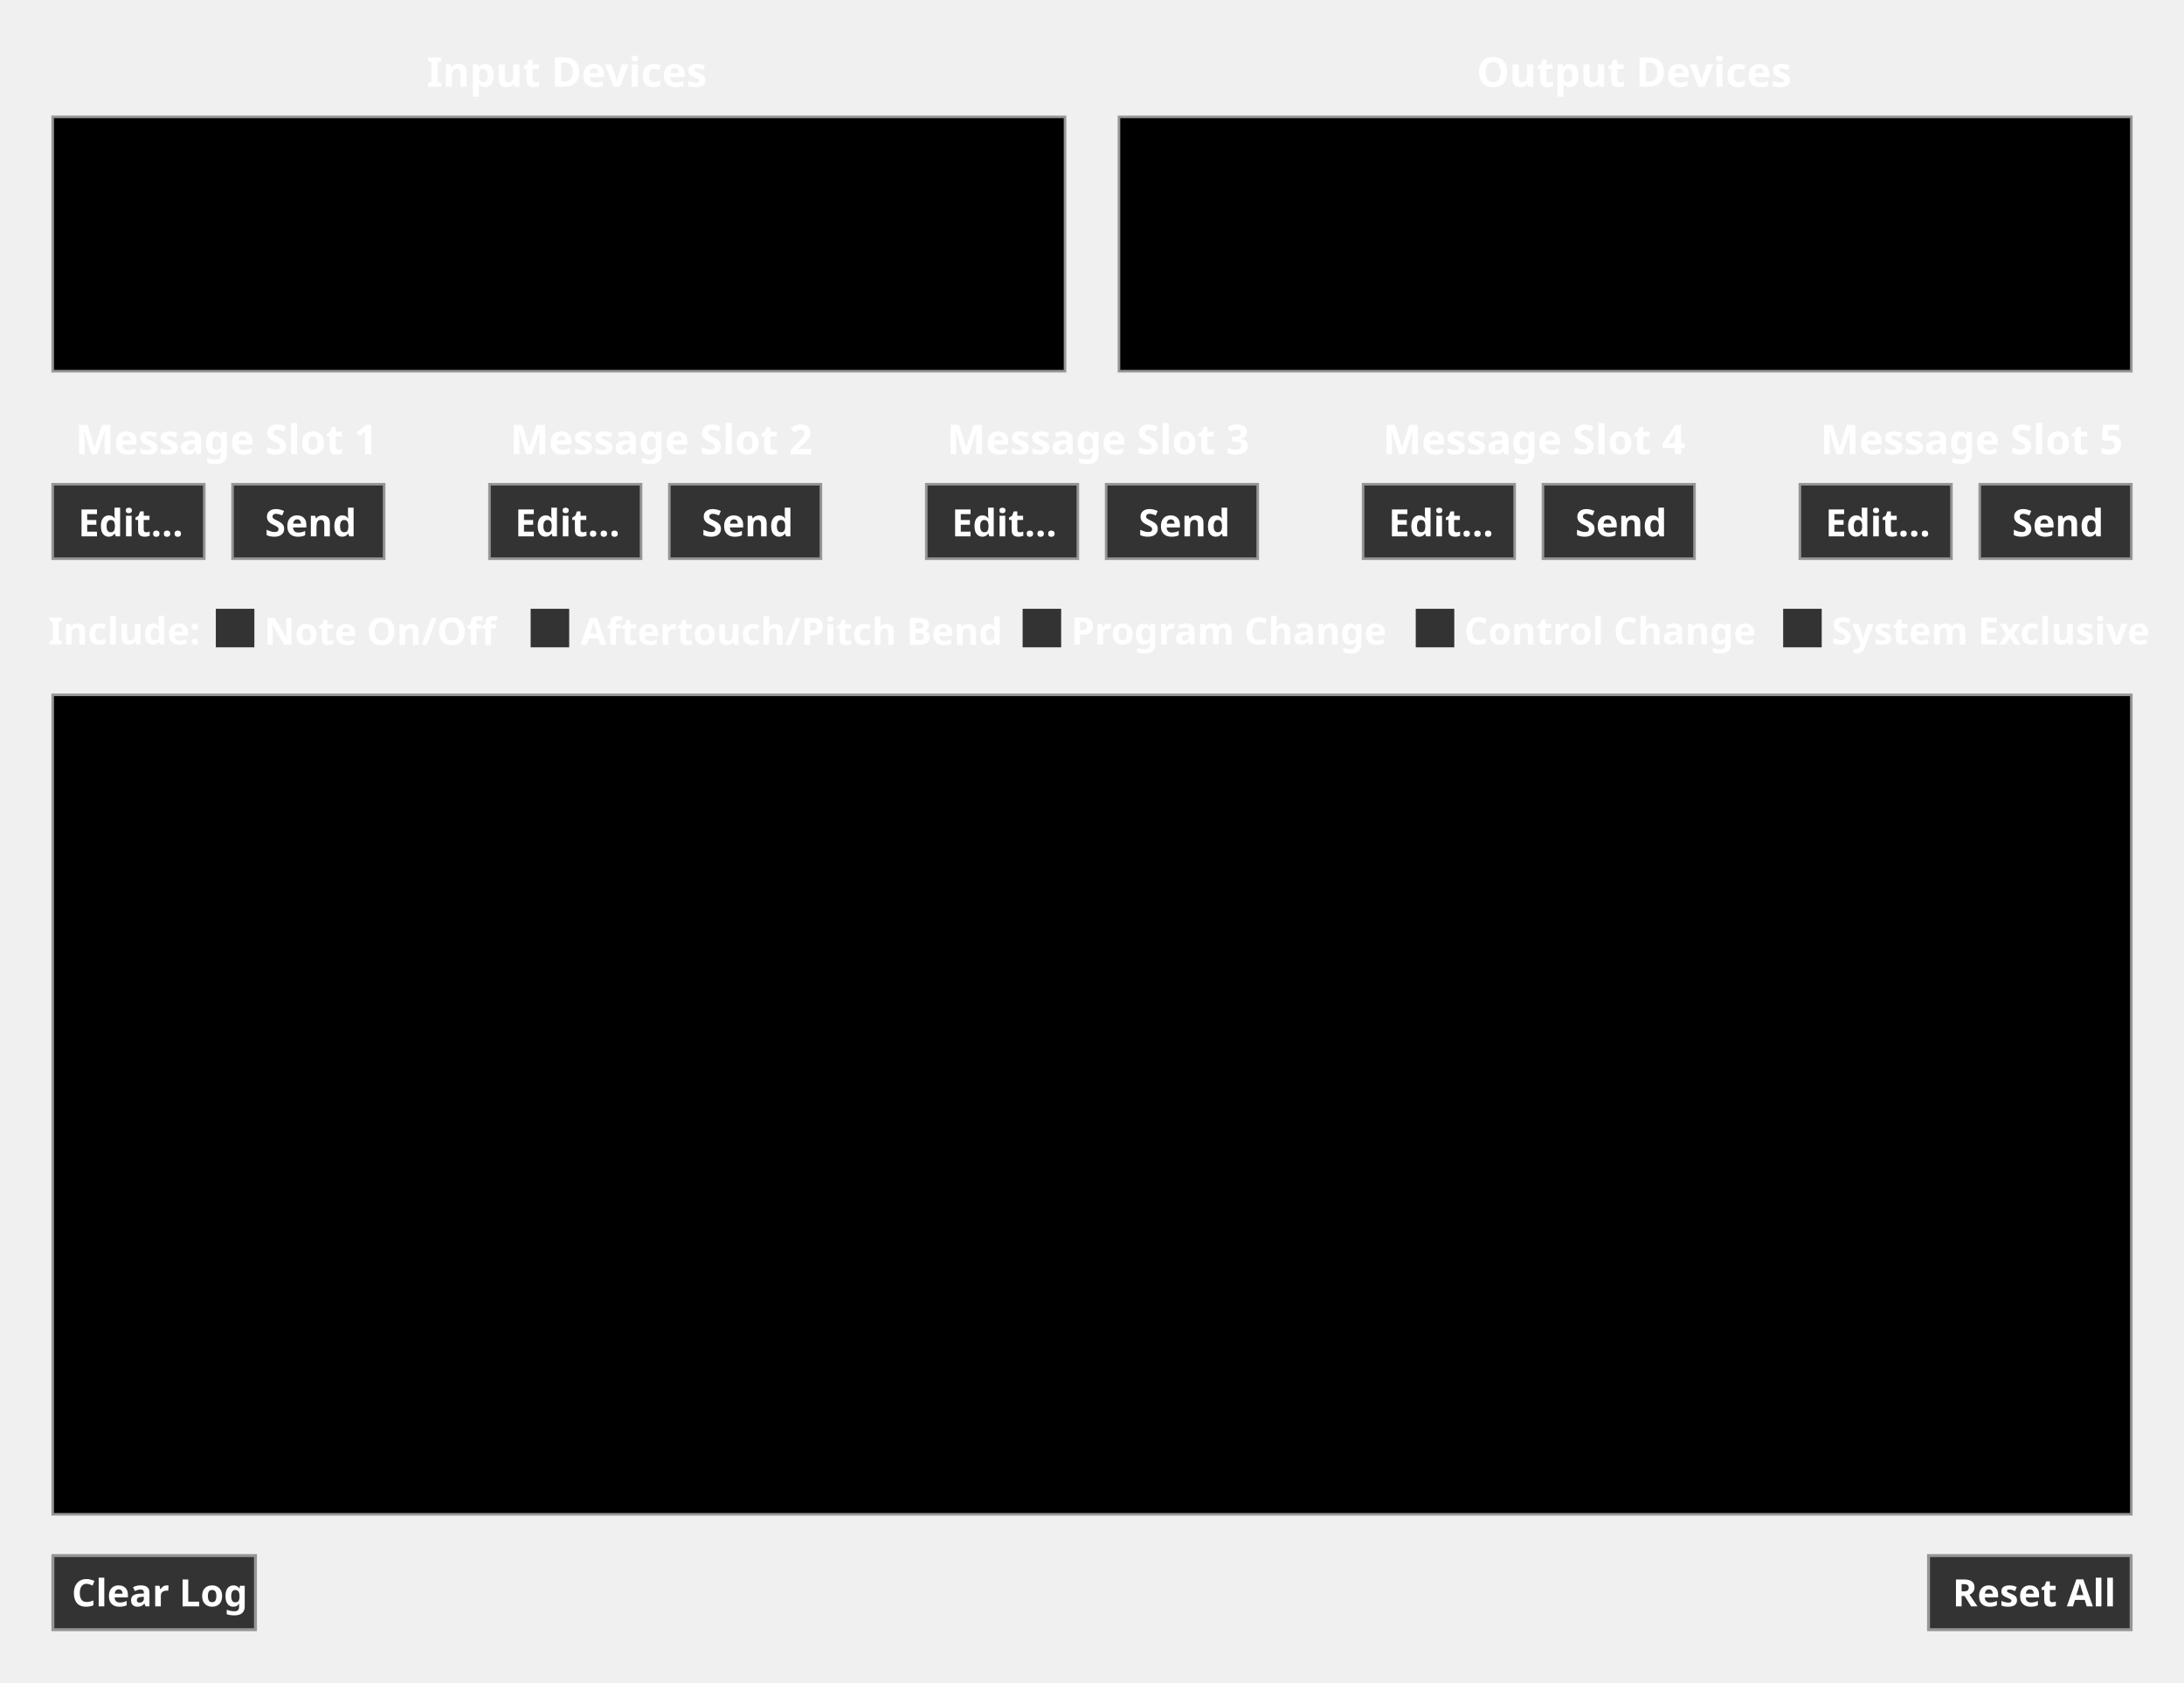
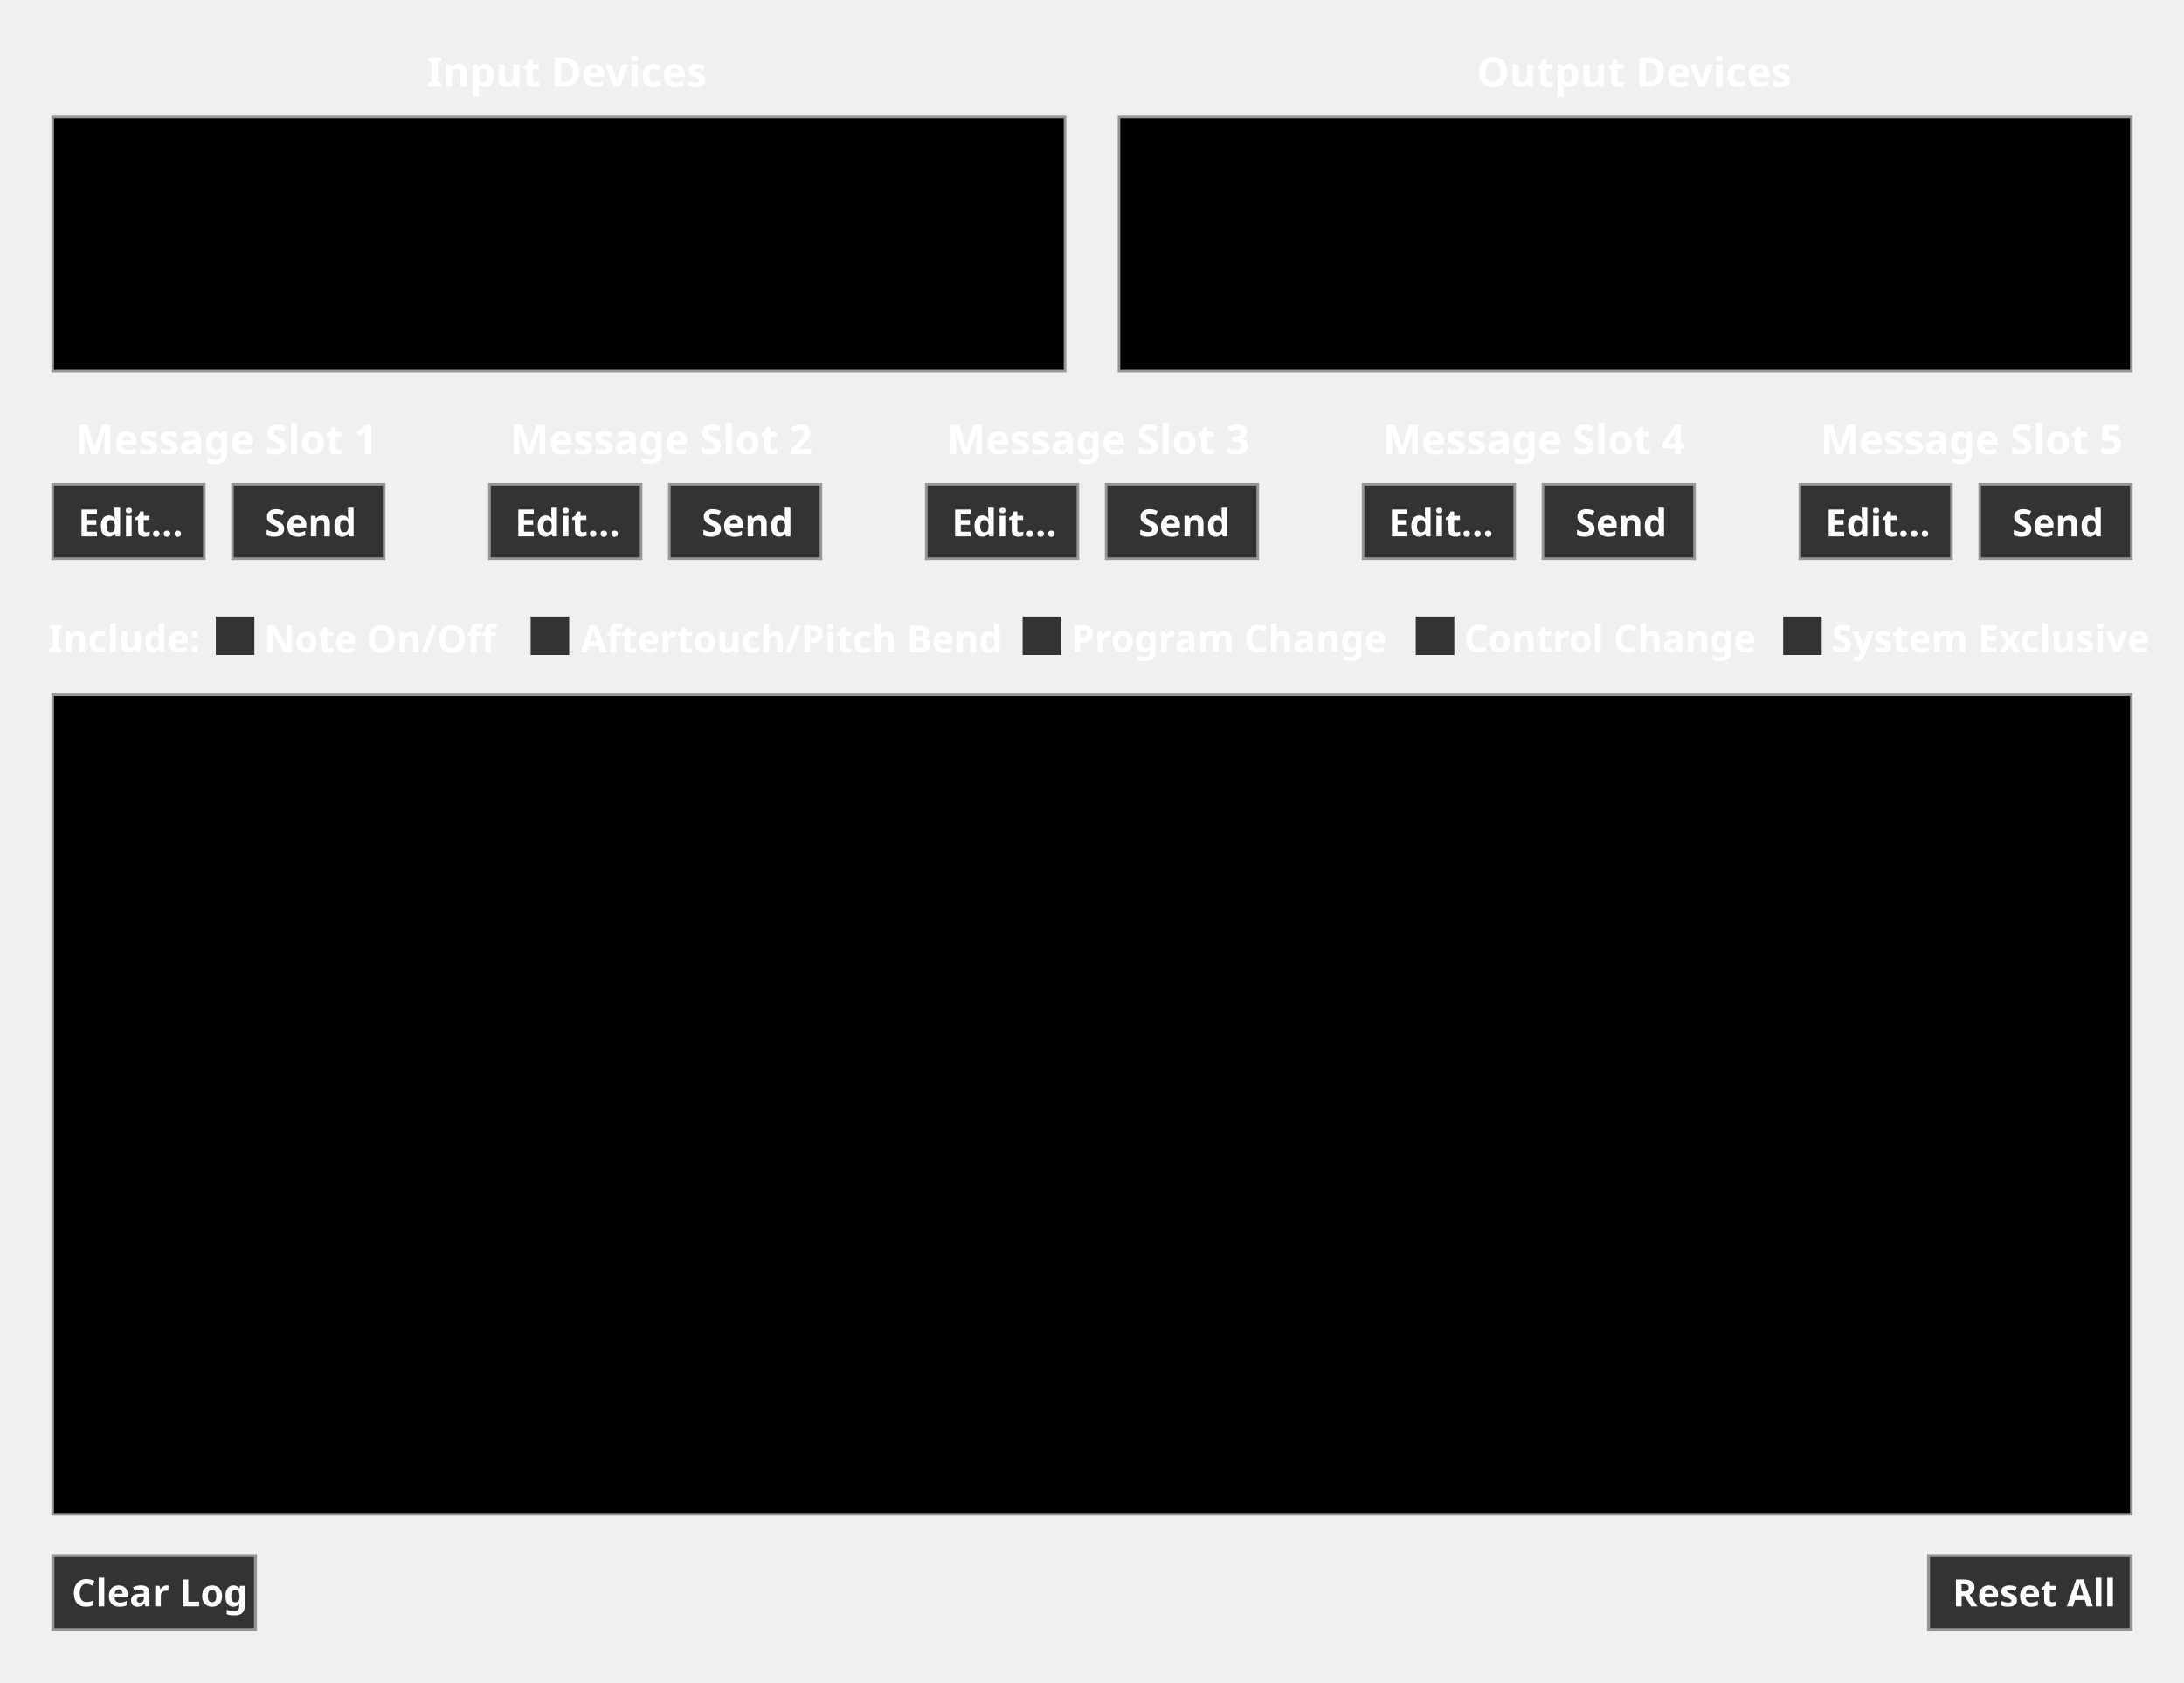
<svg xmlns="http://www.w3.org/2000/svg" width="850" height="655" viewBox="0 0 850 655" version="1.1" id="svg5">
  <defs id="defs2" />
  <g id="layer1">
    <g id="g13446" transform="translate(729,-28.00002)">
      <rect style="fill:#333333;fill-opacity:1;stroke:#969696;stroke-width:1.153;stroke-dasharray:none;stroke-opacity:1;paint-order:normal" id="rect14996-6" width="78.847" height="28.847" x="21.576" y="633.576" />
      <text xml:space="preserve" style="font-style:normal;font-variant:normal;font-weight:bold;font-stretch:normal;font-size:14.667px;font-family:'Segoe UI';-inkscape-font-specification:'Segoe UI, Bold';font-variant-ligatures:normal;font-variant-caps:normal;font-variant-numeric:normal;font-variant-east-asian:normal;fill:#ffffff;fill-opacity:1;stroke:none;stroke-width:1;stroke-dasharray:none;paint-order:normal" x="30.922" y="653.339" id="text10022-1-1">
        <tspan id="tspan10020-8-2" x="30.922" y="653.339">Reset All</tspan>
      </text>
    </g>
    <g id="g13454" transform="translate(-1.000001,-28.00002)">
      <rect style="fill:#333333;fill-opacity:1;stroke:#969696;stroke-width:1.153;stroke-dasharray:none;stroke-opacity:1;paint-order:normal" id="rect13448" width="78.847" height="28.847" x="21.576" y="633.576" />
      <text xml:space="preserve" style="font-style:normal;font-variant:normal;font-weight:bold;font-stretch:normal;font-size:14.667px;font-family:'Segoe UI';-inkscape-font-specification:'Segoe UI, Bold';font-variant-ligatures:normal;font-variant-caps:normal;font-variant-numeric:normal;font-variant-east-asian:normal;fill:#ffffff;fill-opacity:1;stroke:none;stroke-width:1;stroke-dasharray:none;paint-order:normal" x="28.917" y="653.339" id="text13452">
        <tspan id="tspan13450" x="28.917" y="653.339">Clear Log</tspan>
      </text>
    </g>
    <rect style="fill:#000000;fill-opacity:1;stroke:#969696;stroke-width:1;stroke-dasharray:none;stroke-opacity:1;paint-order:normal" id="rect1901" width="809" height="319" x="20.5" y="270.5" ry="0" rx="0" />
-     <g id="g10381" transform="translate(28.4942,-30.00002)">
+     <g id="g10381" transform="translate(28.4942,-27)">
      <rect style="fill:#333333;fill-opacity:1;stroke:none;stroke-width:10.902" id="rect10368" width="15" height="15" x="665.506" y="267" ry="0" />
      <text xml:space="preserve" style="font-size:12px;font-family:'Segoe UI';-inkscape-font-specification:'Segoe UI';fill:#333333;fill-opacity:1;stroke:none;stroke-width:15" x="684.331" y="280.857" id="text10372">
        <tspan x="684.331" y="280.857" style="font-style:normal;font-variant:normal;font-weight:bold;font-stretch:normal;font-size:14.667px;font-family:'Segoe UI';-inkscape-font-specification:'Segoe UI, Bold';font-variant-ligatures:normal;font-variant-caps:normal;font-variant-numeric:normal;font-variant-east-asian:normal;fill:#ffffff" id="tspan10374">System Exclusive</tspan>
      </text>
    </g>
-     <g id="g10402" transform="translate(24.42645,-30.00002)">
+     <g id="g10402" transform="translate(24.42645,-27)">
      <rect style="fill:#333333;fill-opacity:1;stroke:none;stroke-width:10.902" id="rect10362" width="15" height="15" x="526.574" y="267" ry="0" />
      <text xml:space="preserve" style="font-size:12px;font-family:'Segoe UI';-inkscape-font-specification:'Segoe UI';fill:#333333;fill-opacity:1;stroke:none;stroke-width:15" x="545.399" y="280.857" id="text10366">
        <tspan id="tspan10364" x="545.399" y="280.857" style="font-style:normal;font-variant:normal;font-weight:bold;font-stretch:normal;font-size:14.667px;font-family:'Segoe UI';-inkscape-font-specification:'Segoe UI, Bold';font-variant-ligatures:normal;font-variant-caps:normal;font-variant-numeric:normal;font-variant-east-asian:normal;fill:#ffffff">Control Change</tspan>
      </text>
    </g>
-     <g id="g10397" transform="translate(15.5,-30.00002)">
+     <g id="g10397" transform="translate(15.5,-27)">
      <rect style="fill:#333333;fill-opacity:1;stroke:none;stroke-width:10.902" id="rect10356" width="15" height="15" x="382.5" y="267" ry="0" />
      <text xml:space="preserve" style="font-size:12px;font-family:'Segoe UI';-inkscape-font-specification:'Segoe UI';fill:#333333;fill-opacity:1;stroke:none;stroke-width:15" x="401.325" y="280.857" id="text10360">
        <tspan id="tspan10358" x="401.325" y="280.857" style="font-style:normal;font-variant:normal;font-weight:bold;font-stretch:normal;font-size:14.667px;font-family:'Segoe UI';-inkscape-font-specification:'Segoe UI, Bold';font-variant-ligatures:normal;font-variant-caps:normal;font-variant-numeric:normal;font-variant-east-asian:normal;fill:#ffffff">Program Change</tspan>
      </text>
    </g>
-     <g id="g10392" transform="translate(6.746125,-30.00002)">
+     <g id="g10392" transform="translate(6.746125,-27)">
      <rect style="fill:#333333;fill-opacity:1;stroke:none;stroke-width:10.902" id="rect10350" width="15" height="15" x="199.776" y="267" ry="0" />
      <text xml:space="preserve" style="font-size:12px;font-family:'Segoe UI';-inkscape-font-specification:'Segoe UI';fill:#333333;fill-opacity:1;stroke:none;stroke-width:15" x="219.182" y="281.029" id="text10354">
        <tspan id="tspan10352" x="219.182" y="281.029" style="font-style:normal;font-variant:normal;font-weight:bold;font-stretch:normal;font-size:14.667px;font-family:'Segoe UI';-inkscape-font-specification:'Segoe UI, Bold';font-variant-ligatures:normal;font-variant-caps:normal;font-variant-numeric:normal;font-variant-east-asian:normal;fill:#ffffff">Aftertouch/Pitch Bend</tspan>
      </text>
    </g>
-     <g id="g10387" transform="translate(-1,-30.00002)">
+     <g id="g10387" transform="translate(-1,-27)">
      <rect style="fill:#333333;fill-opacity:1;stroke:none;stroke-width:10.902" id="rect3451" width="15" height="15" x="85" y="267" ry="0" />
      <text xml:space="preserve" style="font-size:12px;font-family:'Segoe UI';-inkscape-font-specification:'Segoe UI';fill:#333333;fill-opacity:1;stroke:none;stroke-width:15" x="103.826" y="281.029" id="text10348">
        <tspan id="tspan10346" x="103.826" y="281.029" style="font-style:normal;font-variant:normal;font-weight:bold;font-stretch:normal;font-size:14.667px;font-family:'Segoe UI';-inkscape-font-specification:'Segoe UI, Bold';font-variant-ligatures:normal;font-variant-caps:normal;font-variant-numeric:normal;font-variant-east-asian:normal;fill:#ffffff">Note On/Off</tspan>
      </text>
    </g>
-     <text xml:space="preserve" style="font-size:12px;font-family:'Segoe UI';-inkscape-font-specification:'Segoe UI';fill:#333333;fill-opacity:1;stroke:none;stroke-width:15" x="18.826" y="250.857" id="text9516">
-       <tspan id="tspan9514" x="18.826" y="250.857" style="font-style:normal;font-variant:normal;font-weight:bold;font-stretch:normal;font-size:14.667px;font-family:'Segoe UI';-inkscape-font-specification:'Segoe UI, Bold';font-variant-ligatures:normal;font-variant-caps:normal;font-variant-numeric:normal;font-variant-east-asian:normal;fill:#ffffff">Include:</tspan>
+     <text xml:space="preserve" style="font-size:12px;font-family:'Segoe UI';-inkscape-font-specification:'Segoe UI';fill:#333333;fill-opacity:1;stroke:none;stroke-width:15" x="18.826" y="253.857" id="text9516">
+       <tspan id="tspan9514" x="18.826" y="253.857" style="font-style:normal;font-variant:normal;font-weight:bold;font-stretch:normal;font-size:14.667px;font-family:'Segoe UI';-inkscape-font-specification:'Segoe UI, Bold';font-variant-ligatures:normal;font-variant-caps:normal;font-variant-numeric:normal;font-variant-east-asian:normal;fill:#ffffff">Include:</tspan>
    </text>
    <g id="g16397" transform="translate(680,-57.00005)">
      <rect style="fill:#333333;fill-opacity:1;stroke:#969696;stroke-width:1;stroke-dasharray:none;stroke-opacity:1;paint-order:normal" id="rect16379" width="59" height="29" x="90.5" y="245.5" />
      <text xml:space="preserve" style="font-style:normal;font-variant:normal;font-weight:bold;font-stretch:normal;font-size:14.667px;font-family:'Segoe UI';-inkscape-font-specification:'Segoe UI, Bold';font-variant-ligatures:normal;font-variant-caps:normal;font-variant-numeric:normal;font-variant-east-asian:normal;fill:#ffffff;fill-opacity:1;stroke:none;stroke-width:1;stroke-dasharray:none;paint-order:normal" x="103.092" y="265.795" id="text16383">
        <tspan x="103.092" y="265.795" id="tspan16381">Send</tspan>
      </text>
      <rect style="fill:#333333;fill-opacity:1;stroke:#969696;stroke-width:1;stroke-dasharray:none;stroke-opacity:1;paint-order:normal" id="rect16385" width="59" height="29" x="20.5" y="245.5" />
      <text xml:space="preserve" style="font-style:normal;font-variant:normal;font-weight:bold;font-stretch:normal;font-size:14.667px;font-family:'Segoe UI';-inkscape-font-specification:'Segoe UI, Bold';font-variant-ligatures:normal;font-variant-caps:normal;font-variant-numeric:normal;font-variant-east-asian:normal;fill:#ffffff;fill-opacity:1;stroke:none;stroke-width:1;stroke-dasharray:none;paint-order:normal" x="30.399" y="265.795" id="text16389">
        <tspan id="tspan16387" x="30.399" y="265.795">Edit...</tspan>
      </text>
      <rect style="fill:none;fill-opacity:1;stroke:none;stroke-width:1;stroke-dasharray:none;paint-order:normal" id="rect16391" width="130" height="25" x="20" y="220" />
      <text xml:space="preserve" style="font-style:normal;font-variant:normal;font-weight:bold;font-stretch:normal;font-size:16px;font-family:'Segoe UI';-inkscape-font-specification:'Segoe UI, Bold';font-variant-ligatures:normal;font-variant-caps:normal;font-variant-numeric:normal;font-variant-east-asian:normal;fill:#ffffff;fill-opacity:1;stroke:none;stroke-width:1;stroke-dasharray:none;paint-order:normal" x="28.5" y="233.818" id="text16395">
        <tspan id="tspan16393" x="28.5" y="233.818">Message Slot 5</tspan>
      </text>
    </g>
    <g id="g16377" transform="translate(510,-57.00005)">
      <rect style="fill:#333333;fill-opacity:1;stroke:#969696;stroke-width:1;stroke-dasharray:none;stroke-opacity:1;paint-order:normal" id="rect16359" width="59" height="29" x="90.5" y="245.5" />
      <text xml:space="preserve" style="font-style:normal;font-variant:normal;font-weight:bold;font-stretch:normal;font-size:14.667px;font-family:'Segoe UI';-inkscape-font-specification:'Segoe UI, Bold';font-variant-ligatures:normal;font-variant-caps:normal;font-variant-numeric:normal;font-variant-east-asian:normal;fill:#ffffff;fill-opacity:1;stroke:none;stroke-width:1;stroke-dasharray:none;paint-order:normal" x="103.092" y="265.795" id="text16363">
        <tspan x="103.092" y="265.795" id="tspan16361">Send</tspan>
      </text>
      <rect style="fill:#333333;fill-opacity:1;stroke:#969696;stroke-width:1;stroke-dasharray:none;stroke-opacity:1;paint-order:normal" id="rect16365" width="59" height="29" x="20.5" y="245.5" />
      <text xml:space="preserve" style="font-style:normal;font-variant:normal;font-weight:bold;font-stretch:normal;font-size:14.667px;font-family:'Segoe UI';-inkscape-font-specification:'Segoe UI, Bold';font-variant-ligatures:normal;font-variant-caps:normal;font-variant-numeric:normal;font-variant-east-asian:normal;fill:#ffffff;fill-opacity:1;stroke:none;stroke-width:1;stroke-dasharray:none;paint-order:normal" x="30.399" y="265.795" id="text16369">
        <tspan id="tspan16367" x="30.399" y="265.795">Edit...</tspan>
      </text>
      <rect style="fill:none;fill-opacity:1;stroke:none;stroke-width:1;stroke-dasharray:none;paint-order:normal" id="rect16371" width="130" height="25" x="20" y="220" />
      <text xml:space="preserve" style="font-style:normal;font-variant:normal;font-weight:bold;font-stretch:normal;font-size:16px;font-family:'Segoe UI';-inkscape-font-specification:'Segoe UI, Bold';font-variant-ligatures:normal;font-variant-caps:normal;font-variant-numeric:normal;font-variant-east-asian:normal;fill:#ffffff;fill-opacity:1;stroke:none;stroke-width:1;stroke-dasharray:none;paint-order:normal" x="28.184" y="233.818" id="text16375">
        <tspan id="tspan16373" x="28.184" y="233.818">Message Slot 4</tspan>
      </text>
    </g>
    <g id="g16357" transform="translate(340,-57.00005)">
      <rect style="fill:#333333;fill-opacity:1;stroke:#969696;stroke-width:1;stroke-dasharray:none;stroke-opacity:1;paint-order:normal" id="rect16339" width="59" height="29" x="90.5" y="245.5" />
      <text xml:space="preserve" style="font-style:normal;font-variant:normal;font-weight:bold;font-stretch:normal;font-size:14.667px;font-family:'Segoe UI';-inkscape-font-specification:'Segoe UI, Bold';font-variant-ligatures:normal;font-variant-caps:normal;font-variant-numeric:normal;font-variant-east-asian:normal;fill:#ffffff;fill-opacity:1;stroke:none;stroke-width:1;stroke-dasharray:none;paint-order:normal" x="103.092" y="265.795" id="text16343">
        <tspan x="103.092" y="265.795" id="tspan16341">Send</tspan>
      </text>
      <rect style="fill:#333333;fill-opacity:1;stroke:#969696;stroke-width:1;stroke-dasharray:none;stroke-opacity:1;paint-order:normal" id="rect16345" width="59" height="29" x="20.5" y="245.5" />
      <text xml:space="preserve" style="font-style:normal;font-variant:normal;font-weight:bold;font-stretch:normal;font-size:14.667px;font-family:'Segoe UI';-inkscape-font-specification:'Segoe UI, Bold';font-variant-ligatures:normal;font-variant-caps:normal;font-variant-numeric:normal;font-variant-east-asian:normal;fill:#ffffff;fill-opacity:1;stroke:none;stroke-width:1;stroke-dasharray:none;paint-order:normal" x="30.399" y="265.795" id="text16349">
        <tspan id="tspan16347" x="30.399" y="265.795">Edit...</tspan>
      </text>
      <rect style="fill:none;fill-opacity:1;stroke:none;stroke-width:1;stroke-dasharray:none;paint-order:normal" id="rect16351" width="130" height="25" x="20" y="220" />
      <text xml:space="preserve" style="font-style:normal;font-variant:normal;font-weight:bold;font-stretch:normal;font-size:16px;font-family:'Segoe UI';-inkscape-font-specification:'Segoe UI, Bold';font-variant-ligatures:normal;font-variant-caps:normal;font-variant-numeric:normal;font-variant-east-asian:normal;fill:#ffffff;fill-opacity:1;stroke:none;stroke-width:1;stroke-dasharray:none;paint-order:normal" x="28.547" y="233.818" id="text16355">
        <tspan id="tspan16353" x="28.547" y="233.818">Message Slot 3</tspan>
      </text>
    </g>
    <g id="g16277" transform="translate(170,-57.00005)">
      <rect style="fill:#333333;fill-opacity:1;stroke:#969696;stroke-width:1;stroke-dasharray:none;stroke-opacity:1;paint-order:normal" id="rect16259" width="59" height="29" x="90.5" y="245.5" />
      <text xml:space="preserve" style="font-style:normal;font-variant:normal;font-weight:bold;font-stretch:normal;font-size:14.667px;font-family:'Segoe UI';-inkscape-font-specification:'Segoe UI, Bold';font-variant-ligatures:normal;font-variant-caps:normal;font-variant-numeric:normal;font-variant-east-asian:normal;fill:#ffffff;fill-opacity:1;stroke:none;stroke-width:1;stroke-dasharray:none;paint-order:normal" x="103.092" y="265.795" id="text16263">
        <tspan x="103.092" y="265.795" id="tspan16261">Send</tspan>
      </text>
      <rect style="fill:#333333;fill-opacity:1;stroke:#969696;stroke-width:1;stroke-dasharray:none;stroke-opacity:1;paint-order:normal" id="rect16265" width="59" height="29" x="20.5" y="245.5" />
      <text xml:space="preserve" style="font-style:normal;font-variant:normal;font-weight:bold;font-stretch:normal;font-size:14.667px;font-family:'Segoe UI';-inkscape-font-specification:'Segoe UI, Bold';font-variant-ligatures:normal;font-variant-caps:normal;font-variant-numeric:normal;font-variant-east-asian:normal;fill:#ffffff;fill-opacity:1;stroke:none;stroke-width:1;stroke-dasharray:none;paint-order:normal" x="30.399" y="265.795" id="text16269">
        <tspan id="tspan16267" x="30.399" y="265.795">Edit...</tspan>
      </text>
      <rect style="fill:none;fill-opacity:1;stroke:none;stroke-width:1;stroke-dasharray:none;paint-order:normal" id="rect16271" width="130" height="25" x="20" y="220" />
      <text xml:space="preserve" style="font-style:normal;font-variant:normal;font-weight:bold;font-stretch:normal;font-size:16px;font-family:'Segoe UI';-inkscape-font-specification:'Segoe UI, Bold';font-variant-ligatures:normal;font-variant-caps:normal;font-variant-numeric:normal;font-variant-east-asian:normal;white-space:pre;inline-size:120.676;display:inline;fill:#ffffff;fill-opacity:1;stroke:none;stroke-width:1;stroke-dasharray:none;paint-order:normal" x="29.324" y="233.818" id="text16275" transform="translate(-0.8085938)">
-         <tspan x="29.324" y="233.818" id="tspan14183">Message Slot 2</tspan>
+         <tspan x="29.324" y="233.818" id="tspan14278">Message Slot 2</tspan>
      </text>
    </g>
    <g id="g15937" transform="translate(0,-57.00005)">
      <rect style="fill:#333333;fill-opacity:1;stroke:#969696;stroke-width:1;stroke-dasharray:none;stroke-opacity:1;paint-order:normal" id="rect14996" width="59" height="29" x="90.5" y="245.5" />
      <text xml:space="preserve" style="font-style:normal;font-variant:normal;font-weight:bold;font-stretch:normal;font-size:14.667px;font-family:'Segoe UI';-inkscape-font-specification:'Segoe UI, Bold';font-variant-ligatures:normal;font-variant-caps:normal;font-variant-numeric:normal;font-variant-east-asian:normal;fill:#ffffff;fill-opacity:1;stroke:none;stroke-width:1;stroke-dasharray:none;paint-order:normal" x="103.092" y="265.795" id="text15000">
        <tspan x="103.092" y="265.795" id="tspan16221">Send</tspan>
      </text>
      <rect style="fill:#333333;fill-opacity:1;stroke:#969696;stroke-width:1;stroke-dasharray:none;stroke-opacity:1;paint-order:normal" id="rect12034" width="59" height="29" x="20.5" y="245.5" />
      <text xml:space="preserve" style="font-style:normal;font-variant:normal;font-weight:bold;font-stretch:normal;font-size:14.667px;font-family:'Segoe UI';-inkscape-font-specification:'Segoe UI, Bold';font-variant-ligatures:normal;font-variant-caps:normal;font-variant-numeric:normal;font-variant-east-asian:normal;fill:#ffffff;fill-opacity:1;stroke:none;stroke-width:1;stroke-dasharray:none;paint-order:normal" x="30.399" y="265.795" id="text10022-1">
        <tspan id="tspan10020-8" x="30.399" y="265.795">Edit...</tspan>
      </text>
      <rect style="fill:none;fill-opacity:1;stroke:none;stroke-width:1;stroke-dasharray:none;paint-order:normal" id="rect10018" width="130" height="25" x="20" y="220" />
      <text xml:space="preserve" style="font-style:normal;font-variant:normal;font-weight:bold;font-stretch:normal;font-size:16px;font-family:'Segoe UI';-inkscape-font-specification:'Segoe UI, Bold';font-variant-ligatures:normal;font-variant-caps:normal;font-variant-numeric:normal;font-variant-east-asian:normal;fill:#ffffff;fill-opacity:1;stroke:none;stroke-width:1;stroke-dasharray:none;paint-order:normal" x="29.324" y="233.818" id="text10022">
        <tspan id="tspan10020" x="29.324" y="233.818">Message Slot 1</tspan>
      </text>
    </g>
    <rect style="fill:#000000;fill-opacity:1;stroke:#969696;stroke-width:1;stroke-dasharray:none;stroke-opacity:1;paint-order:normal" id="rect8365" width="394" height="99" x="435.5" y="45.5" ry="0" rx="0" />
    <rect style="fill:none;fill-opacity:1;stroke:none;stroke-width:1;stroke-dasharray:none;paint-order:normal" id="rect8367" width="395" height="25" x="435" y="20" />
    <text xml:space="preserve" style="font-style:normal;font-variant:normal;font-weight:bold;font-stretch:normal;font-size:16px;font-family:'Segoe UI';-inkscape-font-specification:'Segoe UI, Bold';font-variant-ligatures:normal;font-variant-caps:normal;font-variant-numeric:normal;font-variant-east-asian:normal;fill:#ffffff;fill-opacity:1;stroke:none;stroke-width:1;stroke-dasharray:none;paint-order:normal" x="574.738" y="33.772" id="text8371">
      <tspan id="tspan8369" x="574.738" y="33.772">Output Devices</tspan>
    </text>
    <rect style="fill:#000000;fill-opacity:1;stroke:#969696;stroke-width:1;stroke-dasharray:none;stroke-opacity:1;paint-order:normal" id="rect6525" width="394" height="99" x="20.5" y="45.5" ry="0" rx="0" />
    <rect style="fill:none;fill-opacity:1;stroke:none;stroke-width:1;stroke-dasharray:none;paint-order:normal" id="rect7566" width="395" height="25" x="20" y="20" />
    <text xml:space="preserve" style="font-style:normal;font-variant:normal;font-weight:bold;font-stretch:normal;font-size:16px;font-family:'Segoe UI';-inkscape-font-specification:'Segoe UI, Bold';font-variant-ligatures:normal;font-variant-caps:normal;font-variant-numeric:normal;font-variant-east-asian:normal;fill:#ffffff;fill-opacity:1;stroke:none;stroke-width:1;stroke-dasharray:none;paint-order:normal" x="166.031" y="33.772" id="text6581">
      <tspan id="tspan6579" x="166.031" y="33.772">Input Devices</tspan>
    </text>
  </g>
</svg>
